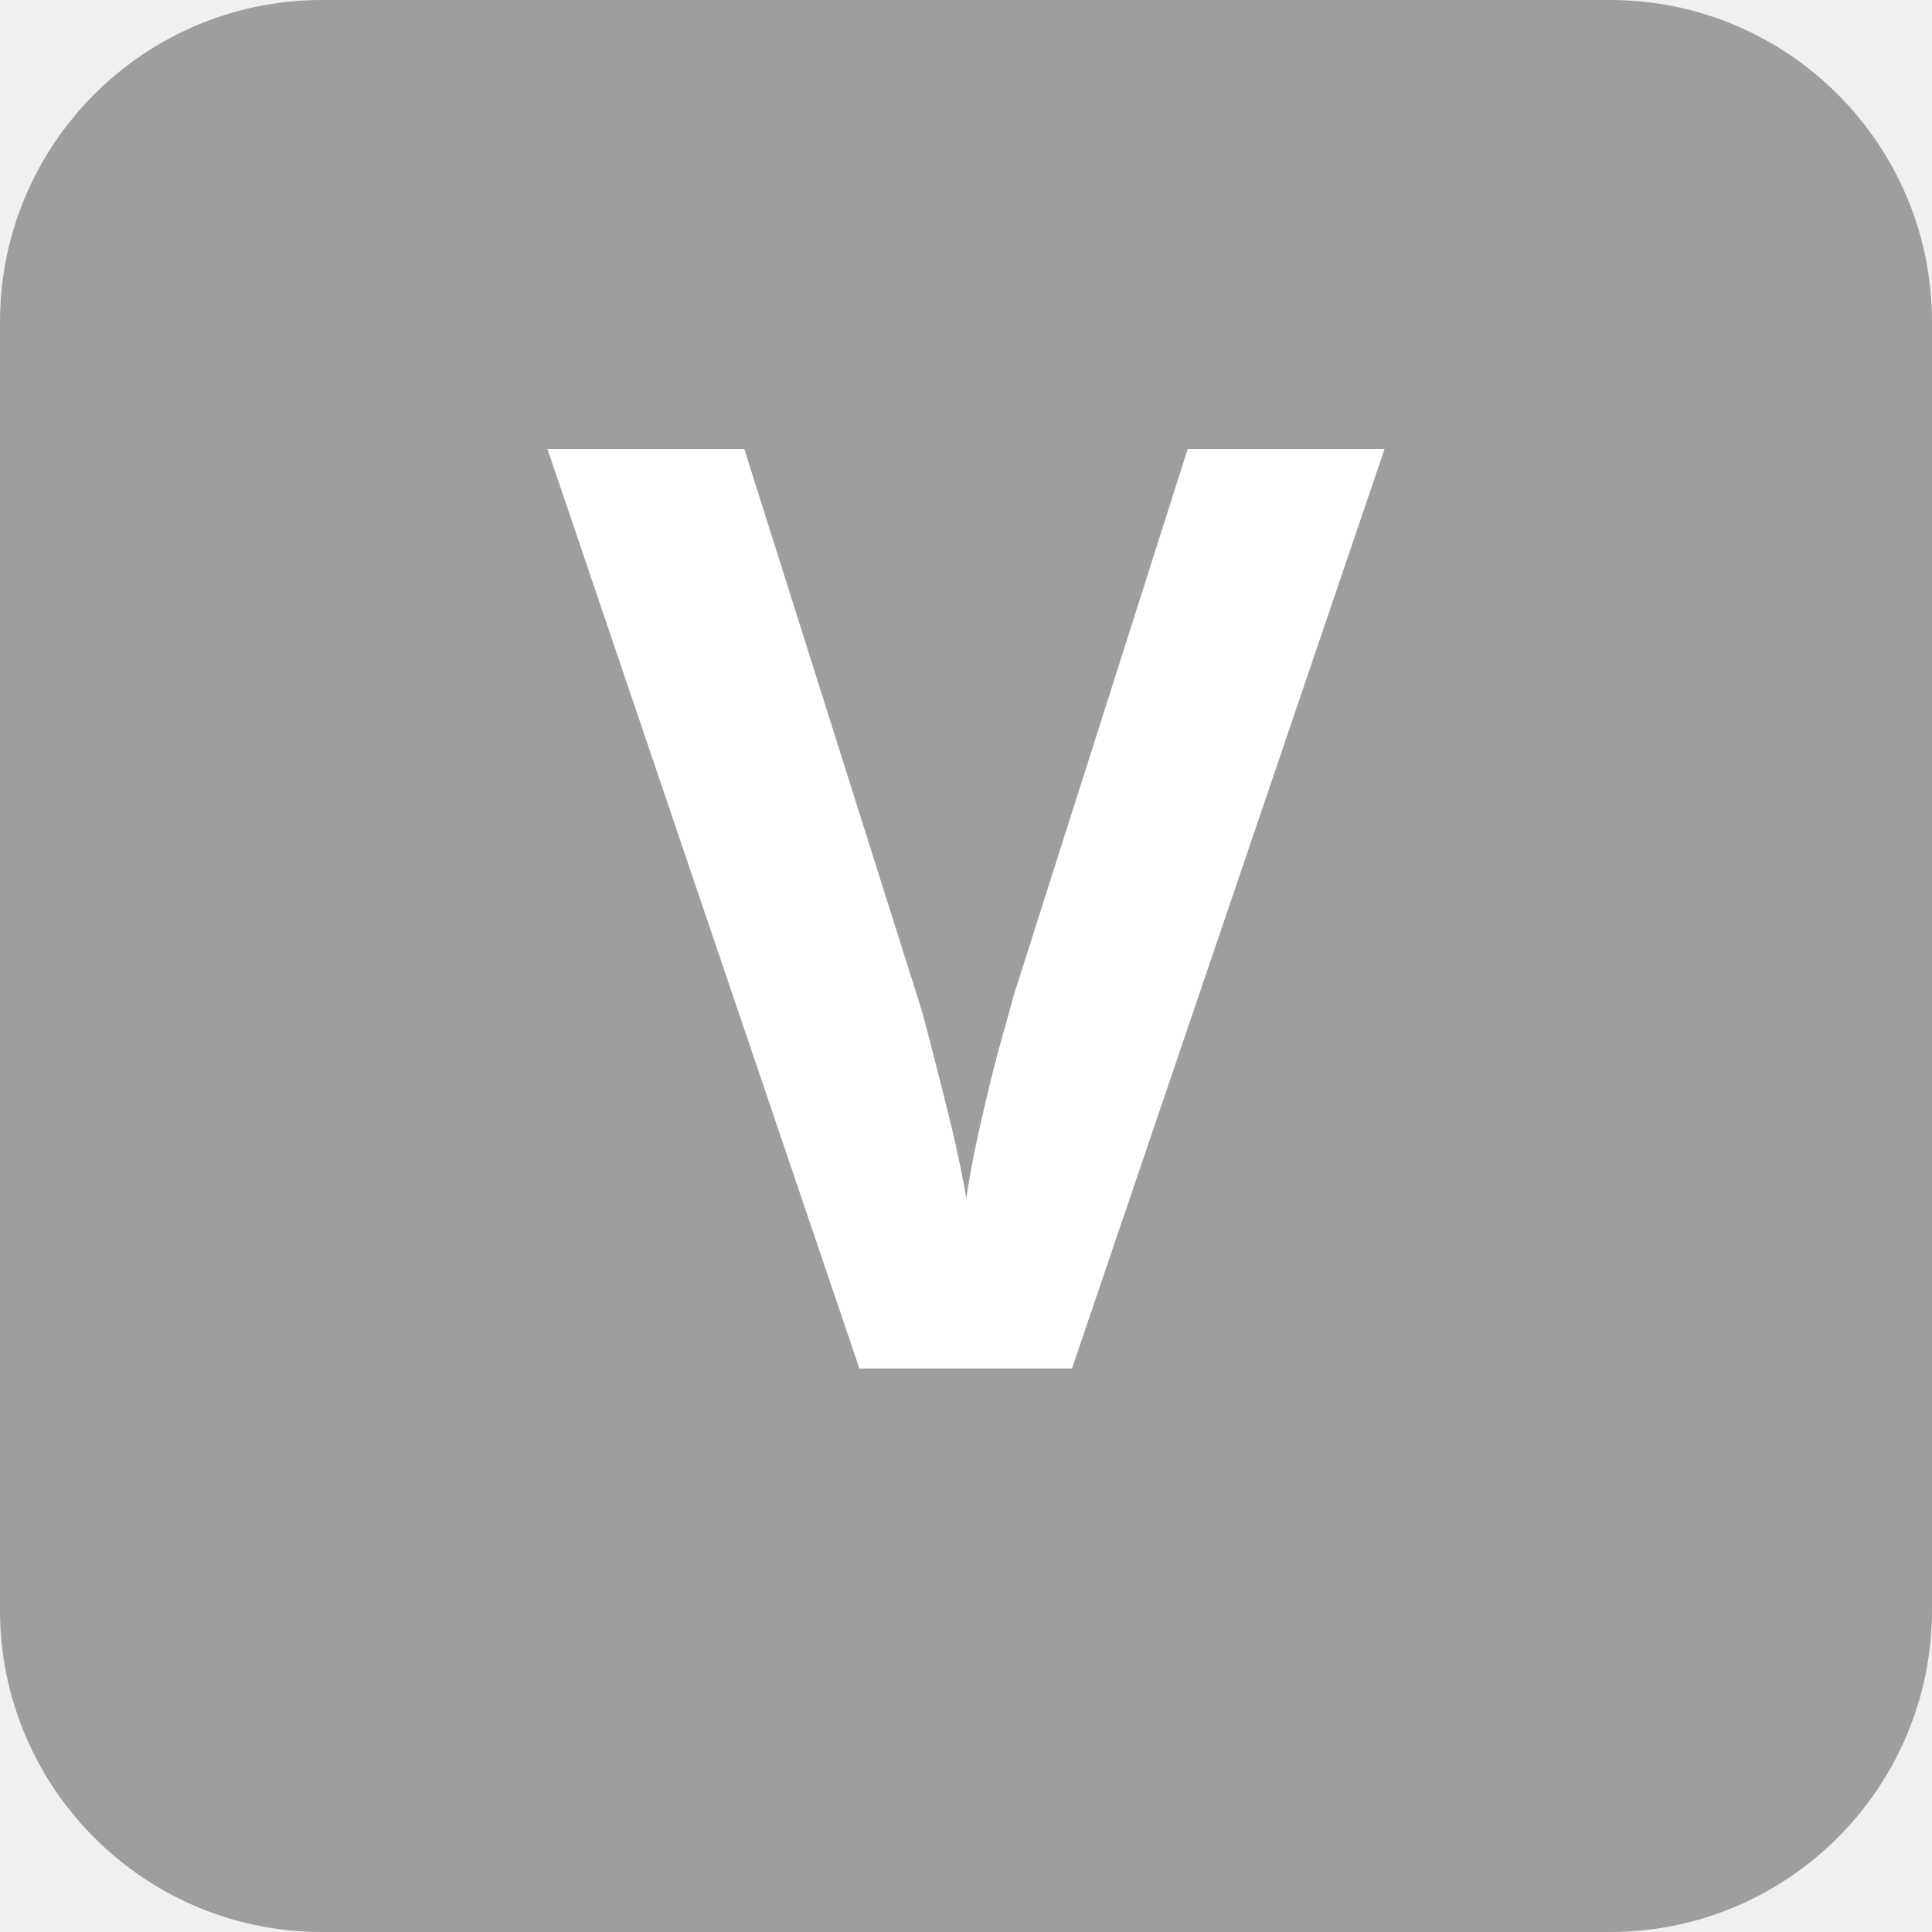
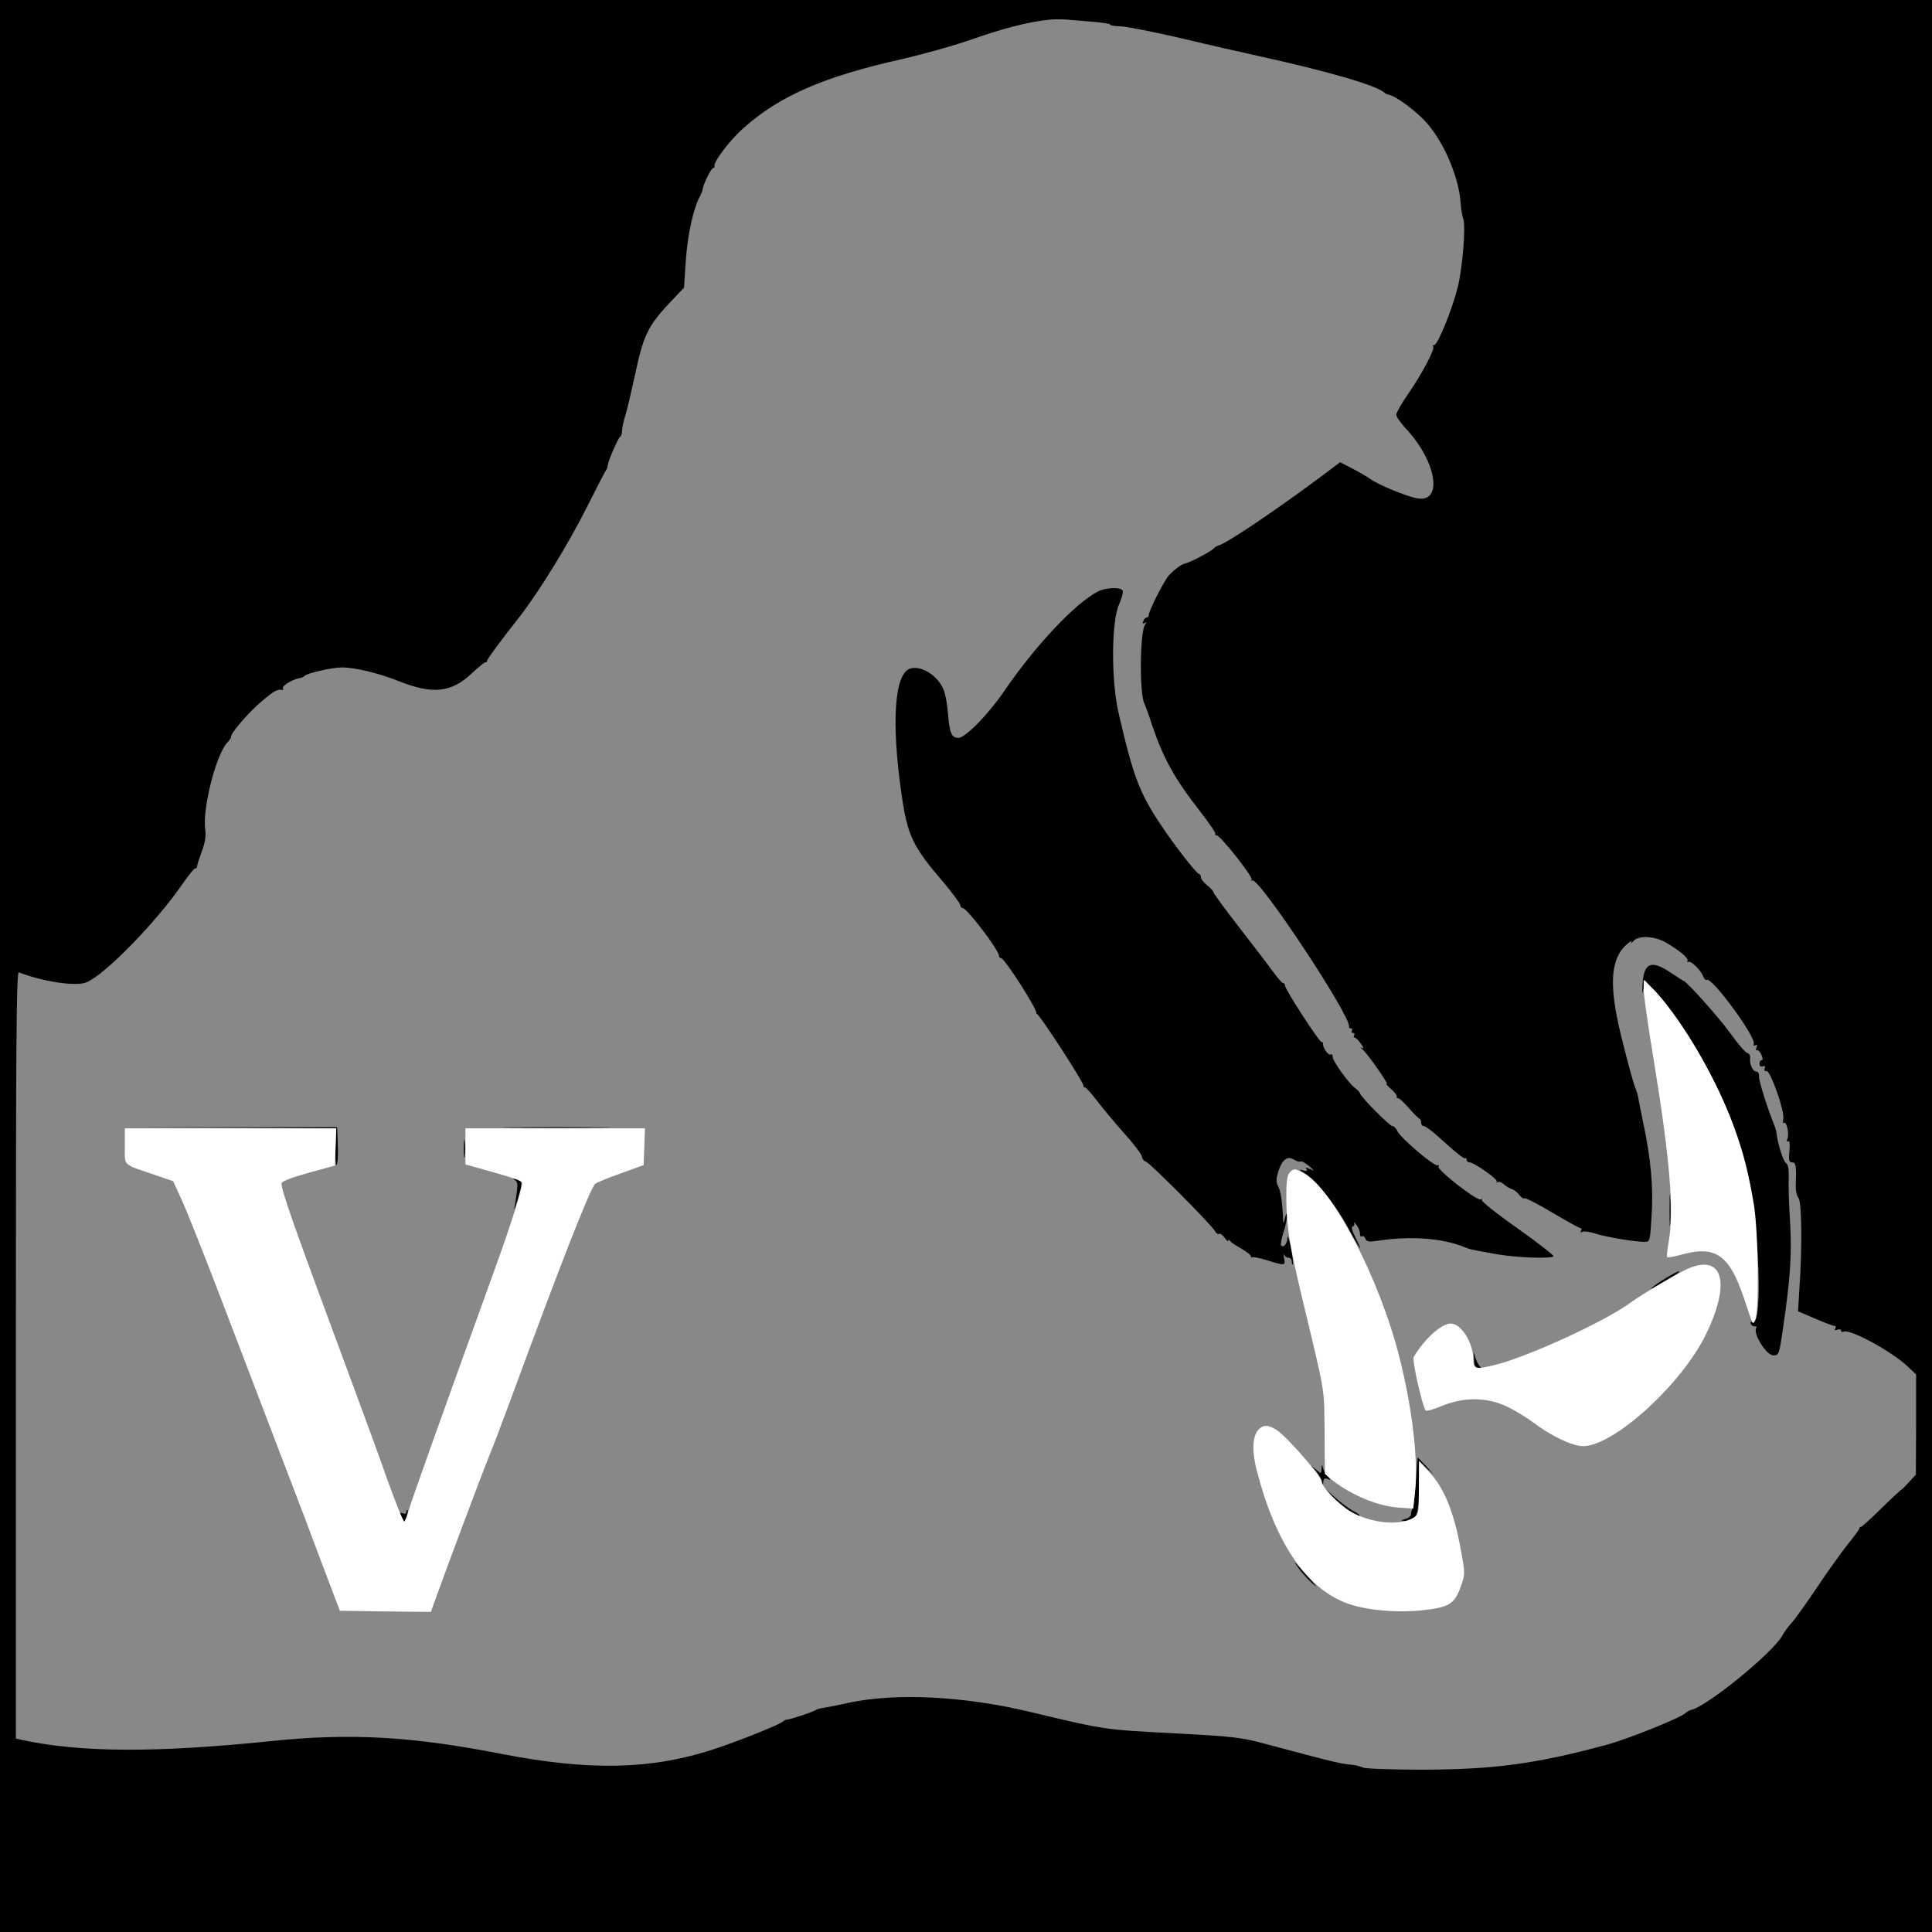
- <svg xmlns="http://www.w3.org/2000/svg" viewBox="0 0 48 48">
-   <rect width="48" height="48" rx="8" fill="#9E9E9E" />
-   <text x="24" y="34" text-anchor="middle" font-family="sans-serif" font-size="32" font-weight="bold" fill="#fff">V</text>
+ <svg xmlns="http://www.w3.org/2000/svg" viewBox="0 0 8510 8510" width="192" height="192">
+   <rect width="8510" height="8510" fill="#000000" />
+   <g transform="translate(0,8510) scale(1,-1)" fill="#888888" stroke="none">
+     <path d="M4620 8423 c-89 -9 -201 -38 -332 -84 -79 -28 -222 -68 -318 -90 -343 -77 -535 -161 -694 -302 -61 -54 -134 -150 -129 -169 2 -4 -1 -8 -5 -8 -9 0 -41 -64 -46 -90 -1 -8 -7 -24 -13 -35 -29 -53 -54 -167 -62 -280 l-8 -122 -59 -62 c-102 -109 -119 -145 -158 -327 -14 -65 -32 -141 -40 -169 -9 -27 -16 -60 -16 -72 0 -12 -3 -23 -7 -25 -9 -4 -54 -106 -56 -128 -1 -8 -4 -17 -7 -20 -3 -3 -40 -75 -83 -160 -81 -163 -214 -379 -301 -490 -82 -104 -141 -184 -141 -192 0 -5 -3 -7 -6 -5 -4 1 -31 -21 -61 -49 -90 -85 -172 -94 -322 -34 -89 35 -190 60 -251 60 -43 0 -156 -26 -165 -38 -3 -4 -14 -9 -25 -10 -29 -6 -75 -34 -69 -44 3 -5 2 -8 -3 -7 -21 4 -36 -4 -90 -50 -54 -44 -142 -146 -135 -157 1 -2 -6 -14 -17 -25 -50 -54 -110 -291 -97 -384 4 -27 -1 -58 -15 -95 -11 -30 -21 -60 -21 -67 -1 -7 -4 -10 -8 -8 -3 2 -28 -28 -55 -67 -116 -169 -341 -400 -424 -435 -45 -19 -189 2 -298 44 -11 4 -13 -304 -13 -1685 l0 -1690 27 -6 c260 -56 593 -57 1098 -5 346 36 618 21 1011 -56 391 -76 661 -70 935 19 110 36 300 112 309 124 3 4 10 7 15 7 15 1 113 33 127 42 7 4 19 8 28 9 8 1 62 11 120 24 208 44 506 29 795 -40 340 -81 322 -78 640 -95 251 -13 291 -18 390 -44 314 -84 338 -90 395 -95 14 -2 34 -7 45 -12 11 -5 130 -9 265 -9 314 1 498 26 808 110 92 25 322 117 346 139 6 6 17 12 24 14 70 14 363 254 403 328 8 15 26 40 40 55 15 16 65 86 112 156 47 71 109 156 136 191 28 34 51 65 51 70 0 4 3 7 8 7 4 0 45 38 91 83 46 45 86 82 88 82 2 0 17 15 33 33 l29 32 1 220 0 221 -37 35 c-72 68 -259 169 -284 153 -5 -3 -9 -1 -9 5 0 6 -7 7 -17 4 -11 -4 -14 -3 -9 5 4 7 2 12 -4 12 -6 0 -44 14 -85 32 l-75 32 6 101 c13 186 10 380 -4 398 -8 9 -13 35 -12 59 3 82 1 98 -16 98 -14 0 -16 9 -12 50 3 32 1 47 -5 43 -6 -4 -8 0 -4 10 9 23 -3 78 -15 71 -5 -3 -6 5 -3 18 7 32 -57 214 -74 210 -8 -2 -11 3 -8 12 4 10 1 13 -9 9 -8 -3 -14 1 -14 11 0 9 4 16 10 16 6 0 5 10 -2 25 -6 13 -15 22 -19 19 -5 -3 -6 3 -2 12 4 12 3 15 -5 10 -7 -4 -10 -2 -7 6 11 29 -185 296 -207 282 -4 -3 -11 3 -15 13 -9 28 -55 73 -66 66 -6 -3 -7 -1 -4 4 7 12 -37 48 -98 83 -51 28 -120 30 -141 4 -9 -10 -12 -12 -8 -4 4 8 -5 4 -21 -10 -75 -68 -80 -188 -16 -436 22 -89 46 -175 52 -190 7 -16 13 -36 14 -44 1 -8 12 -60 23 -115 34 -161 45 -284 37 -410 -7 -114 -7 -115 -32 -115 -43 0 -167 21 -215 36 -26 9 -53 12 -59 8 -8 -4 -9 -3 -5 4 4 7 3 12 -2 12 -4 0 -61 31 -125 69 -63 38 -119 66 -122 63 -4 -4 -14 3 -23 15 -9 12 -24 23 -32 25 -8 2 -23 11 -34 20 -10 10 -24 14 -30 11 -6 -3 -8 -2 -3 2 8 9 -100 85 -120 85 -7 0 -13 5 -13 12 0 6 -2 9 -5 6 -5 -5 -39 22 -125 100 -26 23 -52 42 -59 42 -6 0 -11 6 -11 14 0 8 -3 16 -7 18 -5 2 -26 23 -48 48 -22 25 -43 44 -47 43 -5 -2 -7 1 -5 7 1 5 -11 21 -28 35 -16 15 -24 23 -17 20 15 -8 -83 133 -107 153 -10 9 -11 11 -2 6 9 -5 8 2 -5 19 -10 15 -23 27 -27 27 -5 0 -5 5 -2 10 3 6 1 10 -5 10 -6 0 -8 4 -5 10 3 6 1 10 -4 10 -6 0 -10 3 -9 8 11 43 -402 667 -427 644 -5 -4 -5 -2 -2 4 7 12 -138 194 -153 194 -6 0 -9 4 -7 9 1 4 -27 46 -63 92 -117 150 -164 235 -215 384 -14 44 -30 87 -34 95 -23 46 -20 319 3 349 8 11 8 13 -1 7 -9 -5 -11 -2 -7 8 3 9 10 16 15 16 5 0 9 5 9 11 0 19 69 154 89 175 27 28 55 49 72 52 22 5 113 53 124 65 6 7 16 13 24 15 31 7 237 145 434 291 l100 75 56 -29 c31 -16 66 -37 79 -46 30 -23 158 -76 204 -84 113 -21 88 155 -42 299 -28 29 -50 61 -50 69 0 9 24 51 54 94 61 88 118 198 109 207 -4 3 -2 6 4 6 16 0 81 161 104 255 22 88 36 272 24 302 -4 10 -9 40 -11 66 -7 114 -73 270 -151 357 -44 50 -133 116 -164 122 -8 2 -16 5 -19 8 -29 32 -250 96 -560 164 -63 14 -214 48 -335 77 -121 28 -241 52 -267 53 -27 0 -48 4 -48 8 0 3 -35 9 -77 12 -43 4 -96 8 -118 10 -22 2 -56 1 -75 -1z m325 -2514 c4 -5 -4 -34 -16 -62 -34 -75 -35 -335 -2 -477 64 -278 92 -352 184 -490 58 -88 160 -220 171 -220 4 0 8 -6 8 -14 0 -8 12 -24 28 -36 15 -12 27 -26 27 -30 0 -5 52 -76 115 -157 63 -81 130 -169 149 -195 19 -26 38 -48 42 -48 5 0 9 -5 9 -11 0 -17 151 -249 161 -249 5 0 8 -3 7 -7 -4 -14 23 -54 33 -48 5 4 9 -1 9 -10 0 -19 71 -117 98 -137 10 -7 21 -18 23 -25 7 -19 130 -143 142 -143 7 0 17 -10 22 -22 14 -31 165 -159 178 -151 6 3 7 1 3 -5 -8 -14 172 -155 187 -145 5 3 8 2 4 -3 -3 -5 68 -62 158 -125 90 -64 161 -119 158 -123 -12 -11 -160 -6 -247 9 -119 21 -118 21 -146 32 -98 40 -241 50 -387 27 -34 -5 -44 -3 -49 10 -3 9 -10 13 -15 10 -5 -3 -9 3 -9 13 0 11 -7 28 -16 39 -8 10 -13 14 -10 7 4 -6 1 -13 -5 -15 -8 -3 -4 -18 10 -46 43 -85 19 -53 -33 43 -55 101 -135 202 -190 237 -25 16 -27 18 -7 13 17 -5 21 -4 16 5 -6 9 -2 9 16 0 20 -9 19 -7 -5 14 -17 14 -33 23 -38 20 -4 -3 -16 1 -28 8 -29 18 -52 1 -69 -51 -10 -33 -11 -48 -2 -64 12 -23 18 -64 22 -132 1 -39 2 -39 9 -10 6 22 8 25 9 9 0 -12 -6 -45 -16 -73 -9 -28 -13 -54 -10 -57 11 -12 27 8 28 34 0 15 7 -4 15 -42 7 -39 11 -72 9 -75 -3 -2 -5 3 -5 12 0 9 -6 17 -14 17 -8 0 -17 6 -20 13 -3 6 -3 0 0 -15 7 -33 4 -34 -75 -9 -33 10 -63 16 -66 13 -3 -3 -5 -1 -5 4 0 6 -19 21 -42 34 -24 13 -46 28 -50 34 -4 6 -8 7 -8 1 0 -5 -7 1 -16 13 -8 12 -19 20 -24 17 -5 -3 -14 3 -19 13 -15 28 -283 297 -303 305 -10 3 -18 14 -18 22 0 9 -35 55 -78 103 -43 48 -97 113 -121 145 -24 31 -47 57 -52 57 -5 0 -8 3 -7 8 4 11 -198 322 -206 317 -3 -3 -4 -2 -1 1 8 12 -140 244 -156 244 -5 0 -9 5 -9 11 0 24 -141 209 -159 209 -6 0 -11 6 -11 13 0 7 -33 51 -72 98 -138 160 -161 208 -187 391 -46 319 -31 531 38 553 49 15 121 -30 147 -92 8 -18 17 -68 20 -110 7 -84 16 -103 46 -103 30 0 131 103 200 204 137 201 313 388 413 440 34 18 101 21 110 5z m2415 -1684 c29 -19 53 -35 55 -35 12 0 161 -167 208 -233 32 -45 65 -83 73 -85 8 -2 14 -11 13 -20 -4 -27 11 -62 27 -62 8 0 13 -9 12 -22 -1 -19 39 -146 69 -218 3 -8 7 -22 8 -30 6 -51 30 -126 42 -133 9 -6 13 -25 12 -65 -2 -31 1 -120 6 -197 8 -142 1 -245 -31 -464 -17 -117 -18 -121 -43 -121 -31 0 -91 97 -75 121 3 5 0 8 -7 7 -6 -2 -14 3 -17 11 -3 8 0 11 6 7 51 -31 30 468 -29 699 -65 254 -240 589 -399 759 l-45 49 -6 -39 c-5 -29 -6 -24 -4 19 5 97 38 111 125 52z m-5872 -759 c2 -44 -1 -83 -5 -87 -4 -4 -7 30 -5 76 l3 85 -465 3 -466 2 467 0 468 0 3 -79z m1160 77 c-109 -2 -287 -2 -395 0 -109 1 -20 2 197 2 217 0 306 -1 198 -2z m-601 -125 c-2 -18 -4 -4 -4 32 0 36 2 50 4 33 2 -18 2 -48 0 -65z m242 -107 c11 -7 10 -21 -8 -82 -12 -41 -19 -58 -15 -39 16 100 17 112 3 121 -8 5 -9 9 -4 9 6 0 16 -4 24 -9z m5068 -188 c-2 -32 -3 -6 -3 57 0 63 1 89 3 58 2 -32 2 -84 0 -115z m13 -234 c-83 -50 -104 -62 -95 -52 15 16 109 73 120 73 6 0 -6 -10 -25 -21z m-848 -401 c9 -7 7 -8 -7 -6 -15 2 -21 12 -22 38 l-2 35 9 -29 c5 -16 15 -33 22 -38z m-685 -335 c-2 -32 -3 -6 -3 57 0 63 1 89 3 58 2 -32 2 -84 0 -115z m444 -100 l34 -38 -32 29 -33 30 0 -117 c0 -125 -11 -149 -65 -146 -16 1 -16 2 5 8 14 4 25 13 25 21 0 8 4 20 7 26 4 6 10 59 14 117 4 59 8 107 9 107 0 0 17 -17 36 -37z m-433 -46 c15 -16 14 -17 -1 -11 -12 4 -17 1 -18 -12 -1 -17 -2 -17 -6 1 -3 11 -15 31 -26 45 l-22 25 23 -19 c22 -19 22 -19 23 5 1 21 2 21 6 4 3 -11 12 -28 21 -38z m110 -151 c18 -9 32 -19 32 -22 0 -14 -84 44 -122 85 l-43 45 51 -46 c28 -25 65 -53 82 -62z m-4169 -32 c-10 -27 -12 -27 -19 -9 -13 30 -12 35 5 29 8 -4 15 -1 15 7 0 7 2 10 5 7 3 -3 0 -18 -6 -34z m3977 -264 c39 -44 41 -48 10 -20 -21 19 -47 49 -58 65 -25 35 -18 29 48 -45z" />
+   </g>
+   <g transform="translate(0,8510) scale(1,-1)" fill="#ffffff" stroke="none">
+     <path d="M7240 4151 c0 -24 20 -165 45 -315 70 -427 89 -656 66 -790 -7 -38 -10 -71 -7 -74 3 -2 32 3 64 12 148 41 209 -1 273 -190 43 -129 39 -123 51 -94 17 41 13 379 -6 500 -40 250 -114 452 -254 690 -65 110 -145 220 -196 269 l-36 35 0 -43z M550 3461 c0 -90 -14 -76 134 -127 l79 -27 39 -86 c22 -47 102 -250 179 -451 77 -201 191 -500 254 -665 64 -165 148 -388 188 -495 l74 -195 200 -3 201 -2 15 42 c44 124 209 565 247 658 13 30 48 125 80 210 230 625 357 949 381 975 6 6 56 26 112 46 l102 37 3 81 3 81 -396 0 -395 0 0 -80 0 -79 58 -16 c147 -41 192 -56 192 -65 0 -27 -50 -185 -115 -365 -246 -680 -372 -1032 -387 -1085 -5 -19 -13 -38 -17 -42 -3 -4 -37 79 -75 185 -37 106 -117 323 -176 482 -236 636 -290 789 -290 822 0 11 53 30 185 65 l50 14 3 82 3 82 -466 0 -465 0 0 -79z M5679 3343 c-10 -11 -14 -46 -13 -122 1 -114 15 -200 70 -430 104 -434 97 -390 98 -590 l2 -183 29 -25 c85 -68 206 -119 301 -124 l59 -4 8 75 c15 135 -12 368 -69 592 -88 348 -296 747 -425 813 -36 19 -43 19 -60 -2z M7431 2920 c-49 -23 -200 -112 -246 -146 -111 -82 -442 -235 -595 -275 -88 -22 -100 -20 -100 19 0 77 -53 162 -100 162 -41 0 -115 -67 -163 -147 -8 -13 38 -219 53 -236 3 -4 35 5 71 20 98 41 201 39 290 -4 36 -18 87 -49 113 -69 78 -59 172 -104 219 -104 135 0 434 272 541 492 112 229 75 359 -83 288z M5554 2222 c-36 -24 -43 -89 -19 -186 81 -318 216 -519 395 -587 81 -31 218 -44 335 -32 118 13 142 27 170 106 19 56 19 56 -2 169 -29 157 -71 261 -133 329 l-49 54 -1 -117 c0 -111 -1 -118 -22 -132 -60 -39 -190 -26 -281 27 -52 31 -127 110 -127 134 0 21 -152 195 -195 223 -32 21 -53 25 -71 12z" />
+   </g>
</svg>
